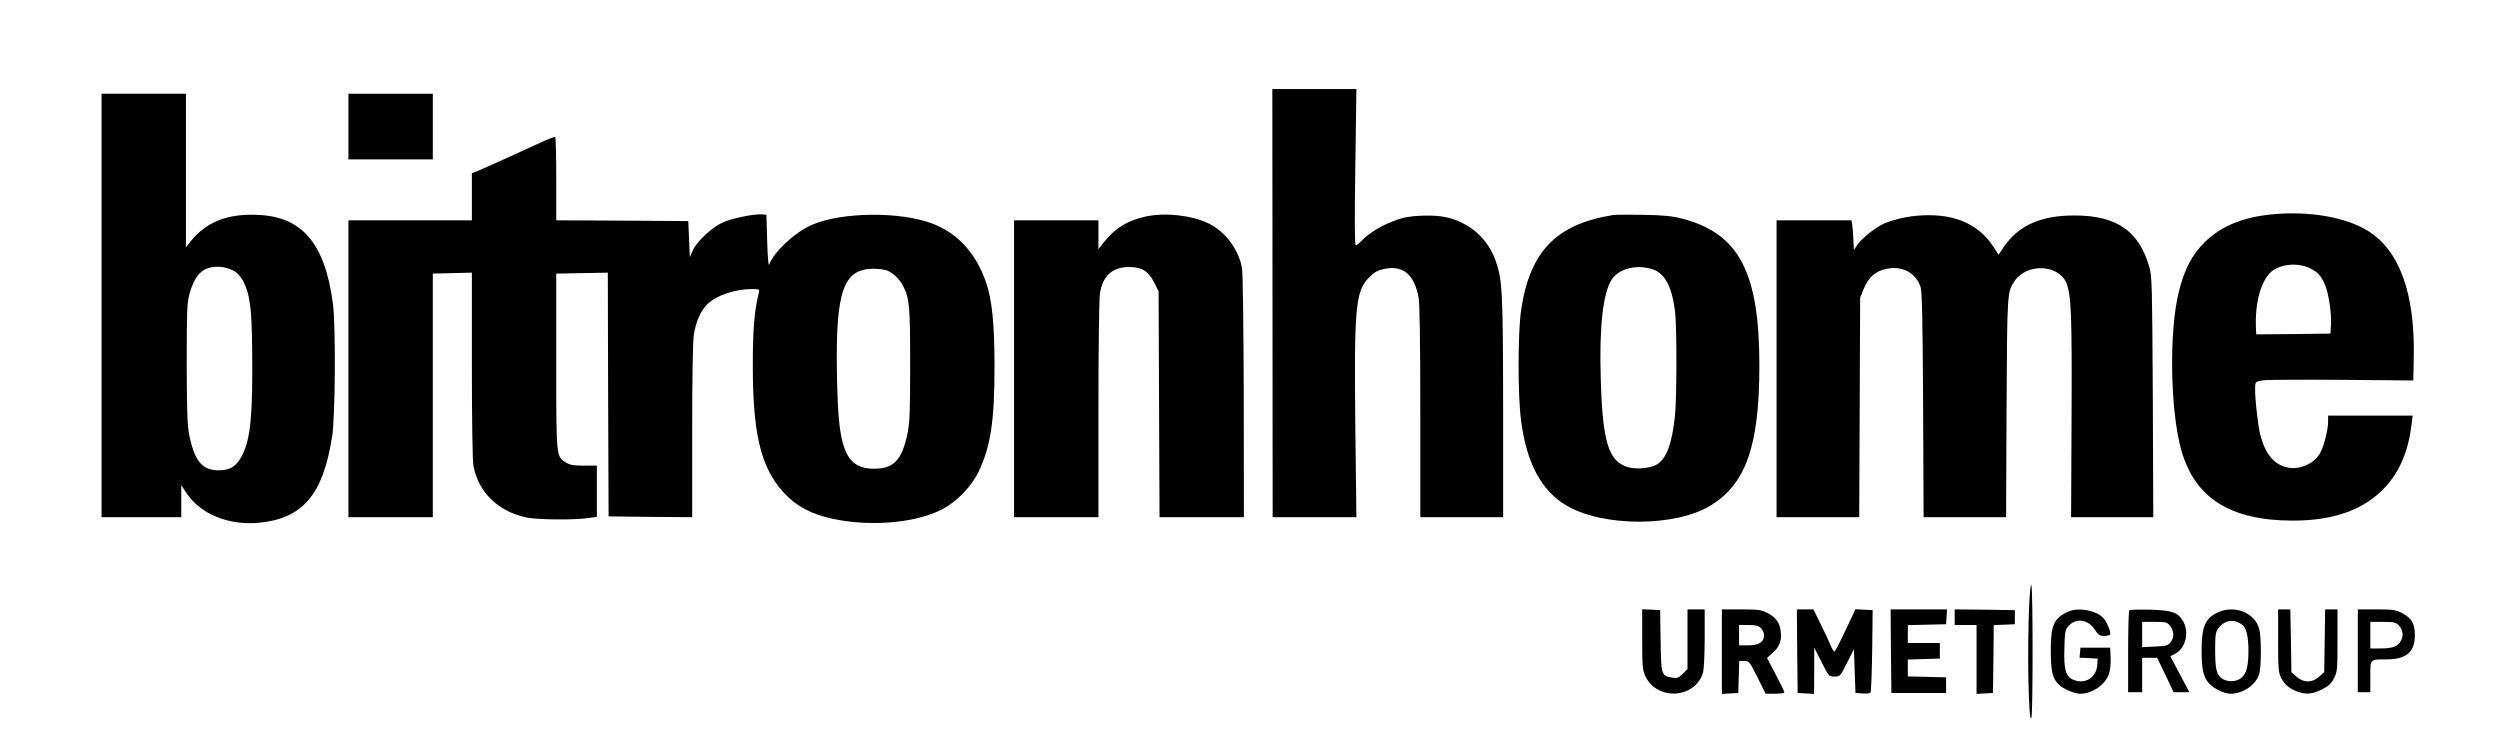
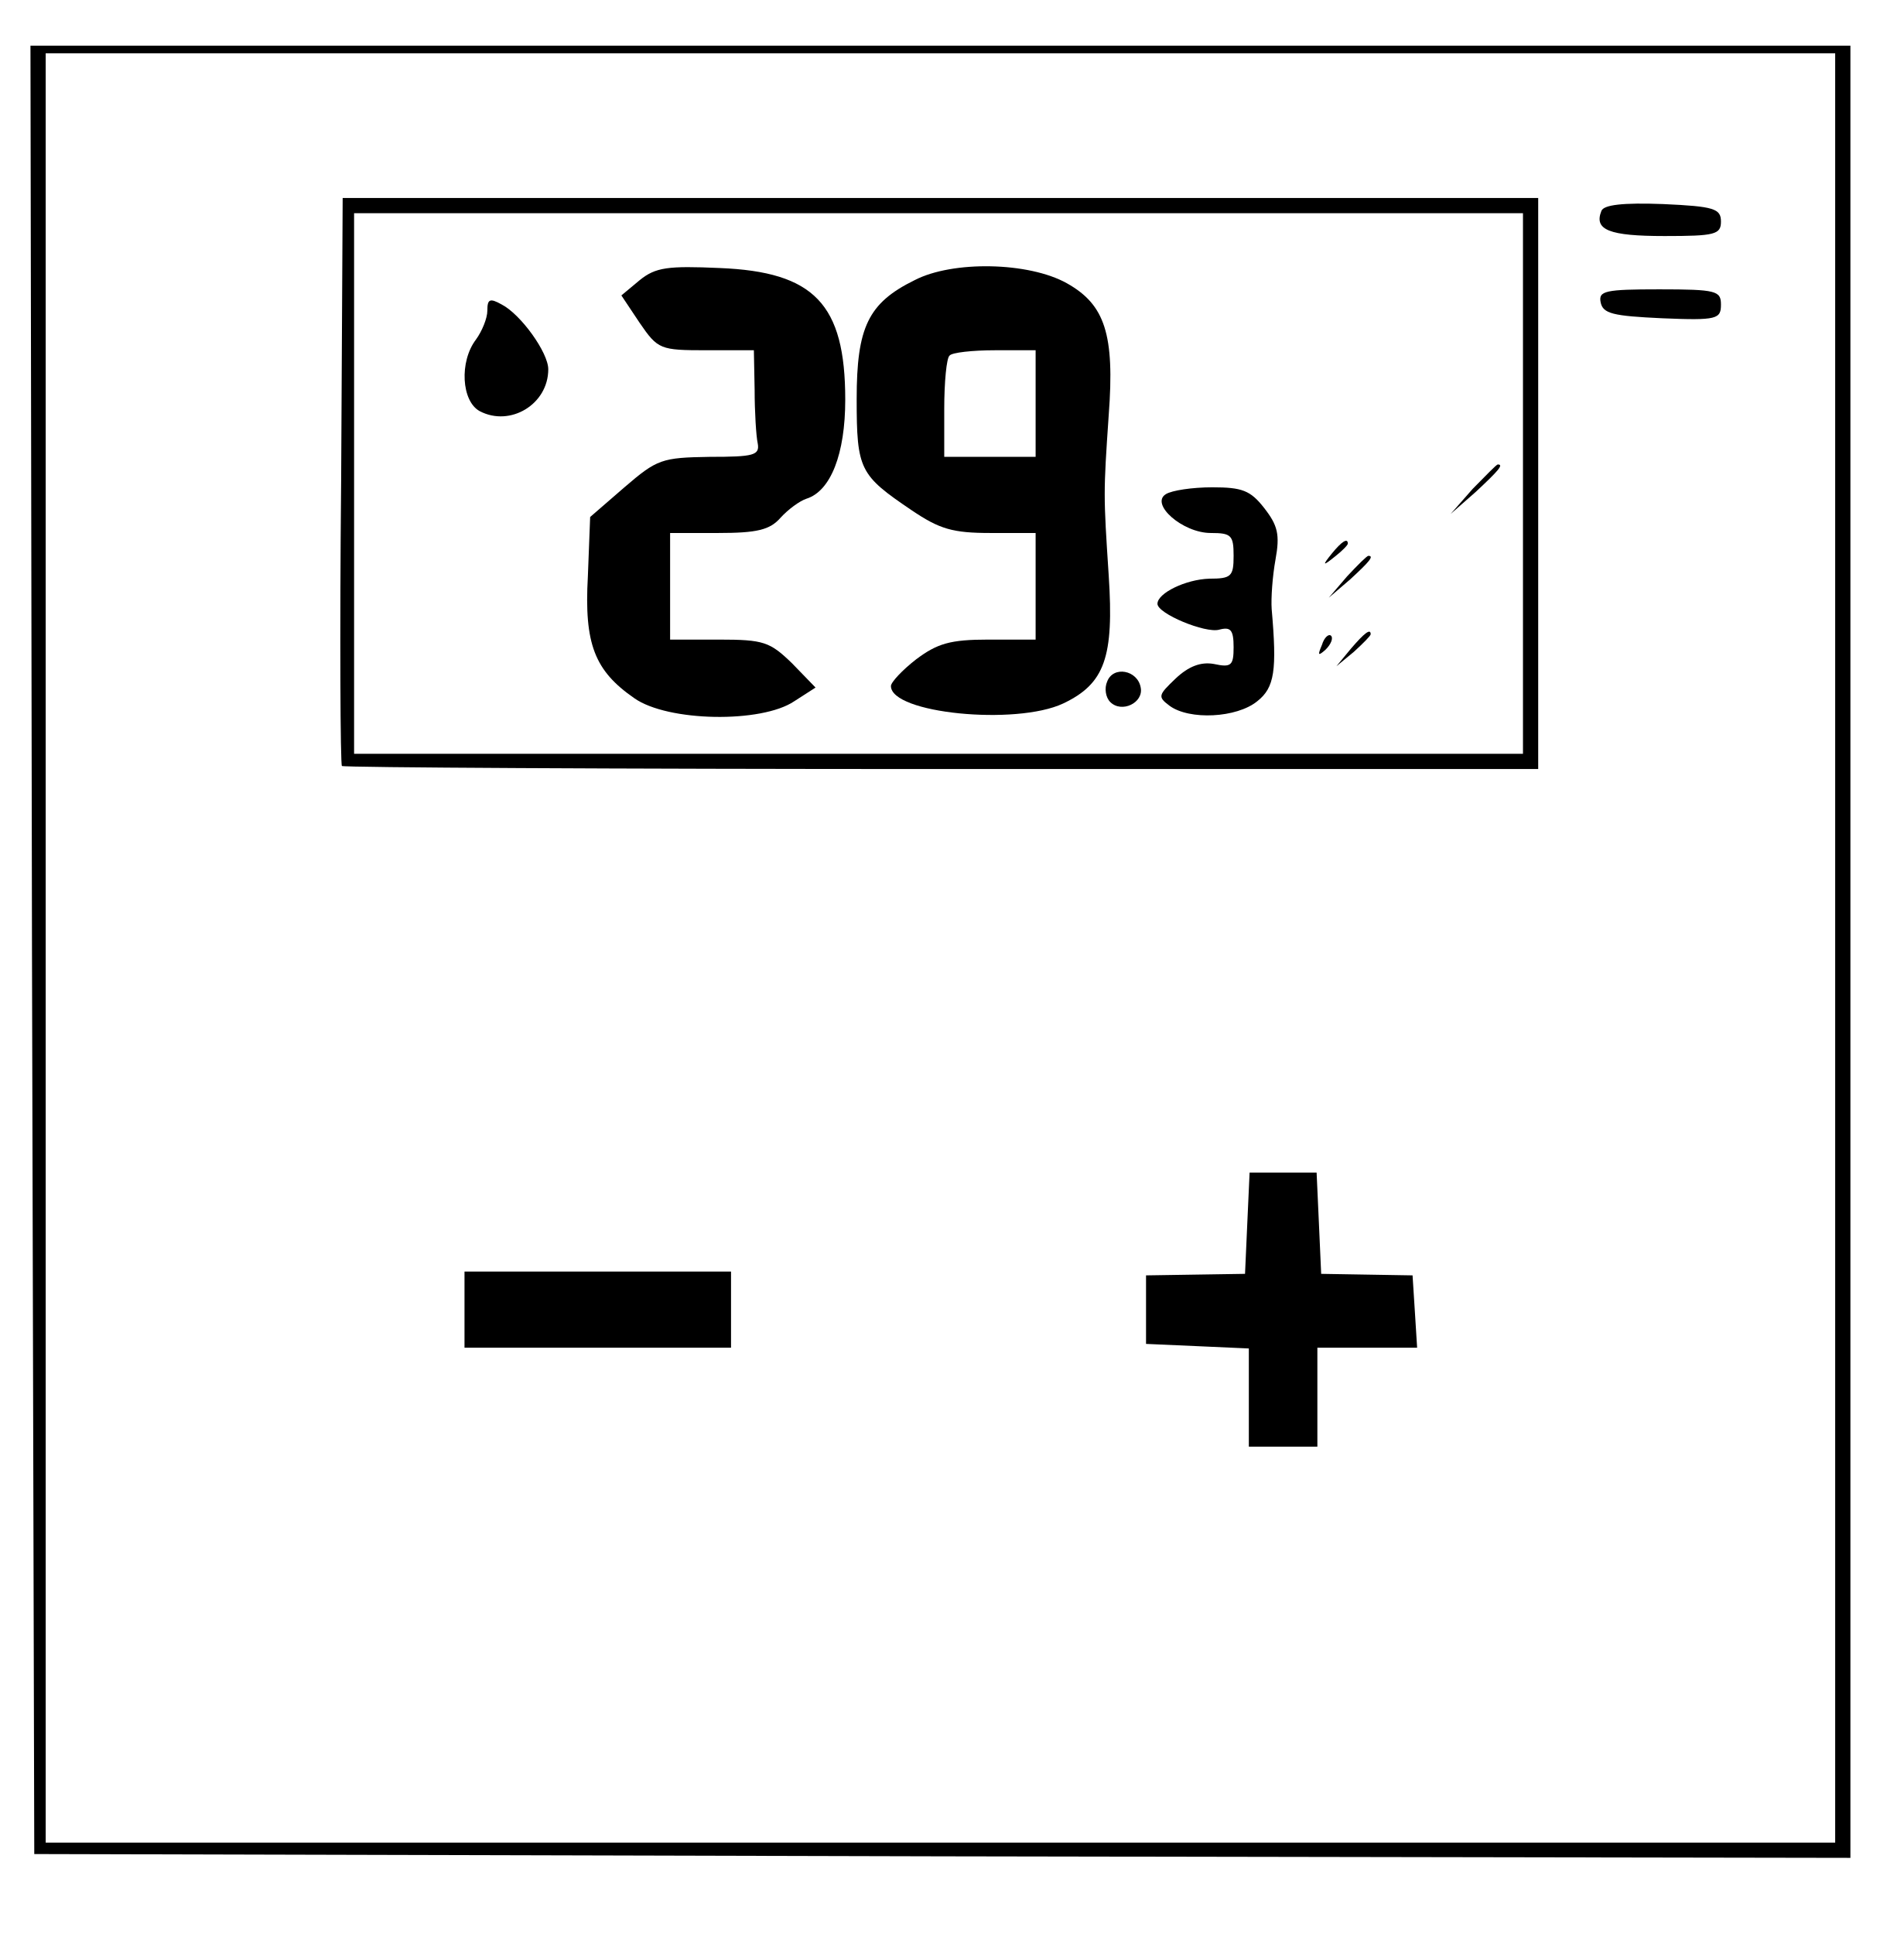
- <svg xmlns="http://www.w3.org/2000/svg" version="1.0" width="1600pt" height="472pt" viewBox="0 0 1600 472" preserveAspectRatio="xMidYMid meet">
-   <g transform="translate(0,472) scale(0.1,-0.1)" fill="#000000" stroke="none">
-     <path d="M8144 2780 l1 -1370 268 0 268 0 -7 583 c-8 763 1 865 90 953 31 32 53 44 95 53 120 25 193 -35 220 -184 7 -39 11 -288 11 -732 l0 -673 265 0 265 0 0 707 c-1 748 -5 814 -49 937 -50 141 -166 242 -317 276 -71 16 -203 13 -276 -5 -98 -26 -211 -88 -267 -149 -14 -14 -29 -26 -34 -26 -7 0 -8 174 -3 500 l7 500 -269 0 -269 0 1 -1370z" />
-     <path d="M650 2765 l0 -1355 255 0 255 0 0 102 0 103 35 -53 c90 -133 268 -205 460 -188 283 27 413 180 471 555 20 131 23 704 5 846 -51 388 -197 560 -486 570 -192 8 -327 -47 -426 -171 l-29 -37 0 492 0 491 -270 0 -270 0 0 -1355z m851 219 c19 -11 43 -39 56 -64 43 -85 55 -174 57 -455 4 -395 -10 -549 -62 -655 -36 -73 -77 -100 -152 -100 -104 0 -153 57 -187 216 -14 66 -17 141 -18 464 0 344 2 392 18 450 32 111 71 157 145 170 48 8 102 -2 143 -26z" />
-     <path d="M2230 3910 l0 -210 270 0 270 0 0 210 0 210 -270 0 -270 0 0 -210z" />
-     <path d="M3465 3810 c-100 -47 -358 -163 -407 -184 l-38 -15 0 -150 0 -151 -395 0 -395 0 0 -950 0 -950 270 0 270 0 0 779 0 780 125 3 125 3 0 -591 c0 -354 4 -613 10 -645 31 -168 156 -291 335 -330 68 -15 286 -18 388 -6 l67 9 0 164 0 164 -82 0 c-66 0 -90 4 -116 20 -63 38 -62 32 -62 649 l0 560 165 3 165 3 2 -780 3 -780 268 -3 267 -2 0 552 c0 339 4 578 11 618 13 81 41 145 82 189 55 58 178 101 289 101 49 0 50 -1 44 -26 -28 -109 -39 -246 -38 -469 0 -404 46 -616 165 -769 80 -102 172 -161 303 -196 248 -65 566 -43 745 51 93 49 187 146 232 240 78 164 102 324 102 684 -1 265 -16 417 -54 527 -64 186 -179 313 -341 376 -207 80 -586 76 -776 -8 -109 -48 -241 -172 -271 -253 -5 -13 -10 44 -13 148 l-5 170 -27 3 c-46 5 -194 -25 -253 -52 -69 -31 -166 -122 -191 -178 l-19 -43 -5 115 -5 115 -422 3 -423 2 0 265 c0 145 -3 266 -7 268 -5 2 -44 -13 -88 -33z m2212 -821 c37 -14 81 -56 103 -99 41 -81 45 -130 45 -505 0 -310 -3 -372 -18 -444 -36 -168 -88 -221 -216 -221 -81 0 -138 31 -169 92 -46 91 -61 212 -66 538 -7 508 43 648 231 650 34 0 74 -5 90 -11z" />
-     <path d="M14551 3349 c-194 -17 -335 -75 -441 -179 -81 -80 -129 -172 -165 -315 -64 -252 -56 -761 15 -1015 87 -308 313 -451 713 -452 267 0 461 71 595 217 91 100 146 231 166 398 l7 57 -270 0 -271 0 0 -37 c0 -54 -27 -160 -51 -202 -39 -71 -139 -113 -218 -91 -80 21 -135 89 -165 206 -16 62 -37 256 -33 311 2 30 5 32 52 39 28 4 255 5 505 3 l455 -4 3 145 c9 413 -92 690 -296 814 -141 86 -369 126 -601 105z m235 -347 c49 -25 68 -46 93 -102 24 -55 44 -185 39 -260 l-3 -55 -237 -3 -238 -2 -2 37 c-7 162 30 300 95 361 56 53 175 64 253 24z" />
-     <path d="M7336 3335 c-120 -25 -205 -78 -279 -175 l-27 -35 0 93 0 92 -270 0 -270 0 0 -950 0 -950 270 0 270 0 0 688 c0 395 4 712 10 746 18 112 80 167 186 167 81 0 122 -25 159 -96 l30 -59 3 -723 3 -723 270 0 270 0 -1 773 c-1 424 -6 795 -11 822 -22 119 -108 234 -214 285 -107 52 -276 71 -399 45z" />
-     <path d="M10325 3344 c-365 -58 -534 -232 -590 -609 -21 -146 -22 -544 0 -707 35 -272 130 -449 290 -543 234 -139 701 -138 925 1 225 139 310 384 310 894 0 598 -130 846 -495 941 -62 16 -118 22 -245 24 -91 2 -178 1 -195 -1z m247 -346 c81 -24 127 -107 148 -268 12 -98 12 -548 0 -670 -19 -181 -55 -276 -117 -313 -41 -24 -127 -32 -180 -18 -127 35 -166 155 -178 561 -11 333 14 556 70 641 45 69 155 98 257 67z" />
-     <path d="M12264 3339 c-76 -7 -170 -31 -219 -56 -51 -26 -132 -92 -157 -128 l-23 -35 -5 95 c-3 52 -8 95 -12 95 -5 0 -114 0 -243 0 l-235 0 0 -950 0 -950 265 0 264 0 3 703 3 702 23 57 c30 73 75 113 144 127 102 22 189 -24 220 -117 9 -28 13 -211 16 -754 l3 -718 264 0 264 0 3 703 c4 741 4 738 51 808 78 116 283 108 332 -13 31 -77 36 -205 33 -856 l-3 -642 263 0 263 0 -3 768 c-4 710 -5 772 -22 832 -66 231 -208 330 -476 331 -217 1 -362 -63 -456 -202 l-33 -49 -36 55 c-100 150 -265 215 -491 194z" />
-     <path d="M12987 850 c-14 -291 -4 -771 14 -725 10 26 10 824 0 850 -5 11 -10 -41 -14 -125z" />
-     <path d="M10510 628 c0 -166 3 -199 19 -233 75 -163 323 -147 371 23 5 20 10 119 10 220 l0 182 -55 0 -55 0 0 -191 0 -191 -30 -30 c-27 -26 -36 -30 -67 -25 -71 12 -72 17 -75 236 l-3 196 -57 3 -58 3 0 -193z" />
-     <path d="M11020 549 l0 -270 53 3 52 3 3 103 3 102 32 0 c31 0 34 -4 85 -105 l52 -105 60 0 c33 0 60 4 60 9 0 6 -25 57 -56 115 l-55 105 34 31 c45 39 61 79 54 136 -6 58 -31 93 -87 122 -39 19 -59 22 -167 22 l-123 0 0 -271z m250 151 c11 -11 20 -31 20 -45 0 -44 -32 -65 -100 -65 l-60 0 0 65 0 65 60 0 c47 0 64 -4 80 -20z" />
-     <path d="M11502 553 l3 -268 53 -3 52 -3 1 148 0 148 47 -92 c46 -91 47 -93 83 -93 35 0 37 2 80 88 l44 87 5 -140 5 -140 44 -3 c24 -2 47 0 52 5 4 4 9 125 11 268 l3 260 -55 3 -55 3 -64 -136 c-35 -74 -67 -135 -71 -135 -4 0 -15 18 -24 39 -8 22 -37 83 -63 135 l-47 96 -53 0 -53 0 2 -267z" />
-     <path d="M12102 553 l3 -268 175 0 175 0 0 50 0 50 -122 3 -123 3 0 54 0 54 103 3 102 3 0 50 0 50 -103 0 -102 0 0 57 0 57 123 3 122 3 3 48 3 47 -181 0 -180 0 2 -267z" />
-     <path d="M12510 770 l0 -50 70 0 70 0 0 -221 0 -220 53 3 52 3 3 217 2 217 68 3 67 3 0 45 0 45 -192 3 -193 2 0 -50z" />
-     <path d="M13235 805 c-90 -42 -110 -86 -110 -245 0 -138 11 -183 53 -223 28 -27 99 -57 136 -57 79 0 165 62 185 132 7 24 11 70 9 103 l-3 60 -95 0 -95 0 -3 -32 -3 -32 58 -3 58 -3 -2 -37 c-5 -85 -80 -132 -157 -97 -46 21 -58 67 -54 199 3 109 5 120 27 144 50 54 126 42 170 -27 20 -30 30 -37 57 -37 18 0 35 4 39 10 7 12 -20 78 -43 104 -45 50 -162 71 -227 41z" />
-     <path d="M13628 814 c-5 -4 -8 -124 -8 -266 l0 -258 45 0 45 0 0 110 0 110 48 0 48 0 53 -110 52 -110 50 0 51 0 -61 115 -61 115 29 15 c70 35 95 141 51 212 -33 55 -70 67 -210 71 -69 2 -128 0 -132 -4z m261 -100 c26 -33 27 -75 2 -105 -17 -21 -30 -24 -100 -27 l-81 -4 0 81 0 81 79 0 c74 0 81 -2 100 -26z" />
-     <path d="M14195 801 c-81 -37 -104 -90 -105 -241 0 -122 12 -174 48 -214 32 -34 96 -65 136 -66 82 0 166 58 185 128 14 49 14 236 0 287 -28 104 -157 155 -264 106z m151 -76 c30 -20 44 -73 44 -170 0 -99 -13 -148 -47 -175 -34 -26 -92 -26 -126 0 -32 26 -40 60 -40 188 0 88 3 107 20 130 39 53 95 63 149 27z" />
-     <path d="M14580 620 c0 -180 2 -205 20 -240 21 -42 57 -71 109 -88 53 -18 93 -14 152 16 42 21 59 37 77 72 21 41 22 57 22 242 l0 198 -39 0 -40 0 -3 -201 -3 -201 -33 -29 c-45 -40 -99 -40 -144 0 l-33 29 -3 201 -4 201 -39 0 -39 0 0 -200z" />
-     <path d="M15090 555 l0 -265 40 0 40 0 0 99 c0 115 -4 111 103 111 128 0 182 47 182 155 0 76 -20 109 -85 143 -39 19 -60 22 -162 22 l-118 0 0 -265z m260 165 c27 -27 34 -64 18 -96 -18 -40 -53 -54 -130 -54 l-68 0 0 85 0 85 80 0 c66 0 83 -3 100 -20z" />
+ <svg xmlns="http://www.w3.org/2000/svg" version="1.0" width="250pt" height="254pt" viewBox="0 0 250 254" preserveAspectRatio="xMidYMid meet">
+   <g transform="translate(0,254) scale(0.1,-0.1)" fill="#000000" stroke="none">
+     <path d="M42 1293 l3 -1188 1193 -3 1192 -2 0 1190 0 1190 -1195 0 -1195 0 2 -1187z m2368 2 l0 -1175 -1175 0 -1175 0 0 1175 0 1175 1175 0 1175 0 0 -1175z" />
+     <path d="M448 1909 c-2 -204 -1 -373 1 -375 2 -2 357 -4 788 -4 l783 0 0 375 0 375 -785 0 -785 0 -2 -371z m1552 -4 l0 -355 -767 0 -768 0 0 355 0 355 768 0 767 0 0 -355z" />
+     <path d="M840 2172 l-24 -20 24 -36 c24 -35 27 -36 88 -36 l62 0 1 -52 c0 -29 2 -61 4 -70 3 -16 -5 -18 -63 -18 -63 -1 -69 -3 -112 -40 l-45 -39 -3 -78 c-5 -89 9 -124 61 -160 44 -31 167 -33 210 -4 l28 18 -31 32 c-29 28 -37 31 -96 31 l-64 0 0 70 0 70 63 0 c51 0 68 4 82 20 10 11 25 22 34 25 32 10 51 59 51 130 0 126 -41 168 -165 173 -68 3 -84 1 -105 -16z" />
+     <path d="M1201 2172 c-61 -30 -76 -62 -76 -156 0 -93 4 -100 72 -146 37 -25 54 -30 104 -30 l59 0 0 -70 0 -70 -62 0 c-50 0 -67 -5 -95 -26 -18 -14 -33 -30 -33 -35 0 -36 164 -52 226 -23 55 26 67 61 60 168 -7 107 -7 108 0 211 8 106 -5 145 -55 173 -50 28 -150 30 -200 4z m159 -162 l0 -70 -60 0 -60 0 0 63 c0 35 3 67 7 70 3 4 30 7 60 7 l53 0 0 -70z" />
+     <path d="M640 2132 c0 -10 -7 -27 -15 -38 -22 -29 -19 -81 5 -94 40 -21 90 9 90 55 0 22 -36 72 -61 85 -16 9 -19 7 -19 -8z" />
+     <path d="M1934 1898 l-29 -33 33 29 c30 28 37 36 29 36 -2 0 -16 -15 -33 -32z" />
+     <path d="M1531 1891 c-21 -13 22 -51 59 -51 27 0 30 -3 30 -30 0 -27 -3 -30 -32 -30 -31 -1 -68 -19 -68 -33 0 -13 63 -39 81 -34 15 4 19 0 19 -23 0 -24 -3 -27 -26 -22 -17 3 -33 -3 -50 -19 -23 -22 -24 -24 -8 -36 26 -19 88 -16 115 6 23 18 26 41 19 121 -1 14 1 43 5 65 6 33 3 45 -15 68 -18 23 -29 27 -68 27 -26 0 -53 -4 -61 -9z" />
+     <path d="M1749 1813 c-13 -16 -12 -17 4 -4 9 7 17 15 17 17 0 8 -8 3 -21 -13z" />
+     <path d="M1769 1783 l-24 -28 28 24 c25 23 32 31 24 31 -2 0 -14 -12 -28 -27z" />
+     <path d="M1736 1693 c-6 -14 -5 -15 5 -6 7 7 10 15 7 18 -3 3 -9 -2 -12 -12z" />
+     <path d="M1774 1688 l-19 -23 23 19 c12 11 22 21 22 23 0 8 -8 2 -26 -19z" />
+     <path d="M1454 1645 c-4 -9 -2 -21 4 -27 15 -15 44 -1 40 19 -4 23 -36 29 -44 8z" />
+     <path d="M2103 2263 c-10 -25 10 -33 83 -33 66 0 74 2 74 19 0 17 -9 20 -76 23 -53 2 -78 -1 -81 -9z" />
+     <path d="M2102 2143 c3 -15 16 -18 81 -21 72 -3 77 -1 77 18 0 18 -6 20 -81 20 -71 0 -80 -2 -77 -17z" />
+     <path d="M1638 934 l-3 -67 -65 -1 -65 -1 0 -45 0 -45 68 -3 67 -3 0 -64 0 -65 45 0 45 0 0 65 0 65 66 0 65 0 -3 48 -3 47 -60 1 -60 1 -3 67 -3 66 -44 0 -44 0 -3 -66z" />
+     <path d="M610 820 l0 -50 175 0 175 0 0 50 0 50 -175 0 -175 0 0 -50z" />
  </g>
</svg>
